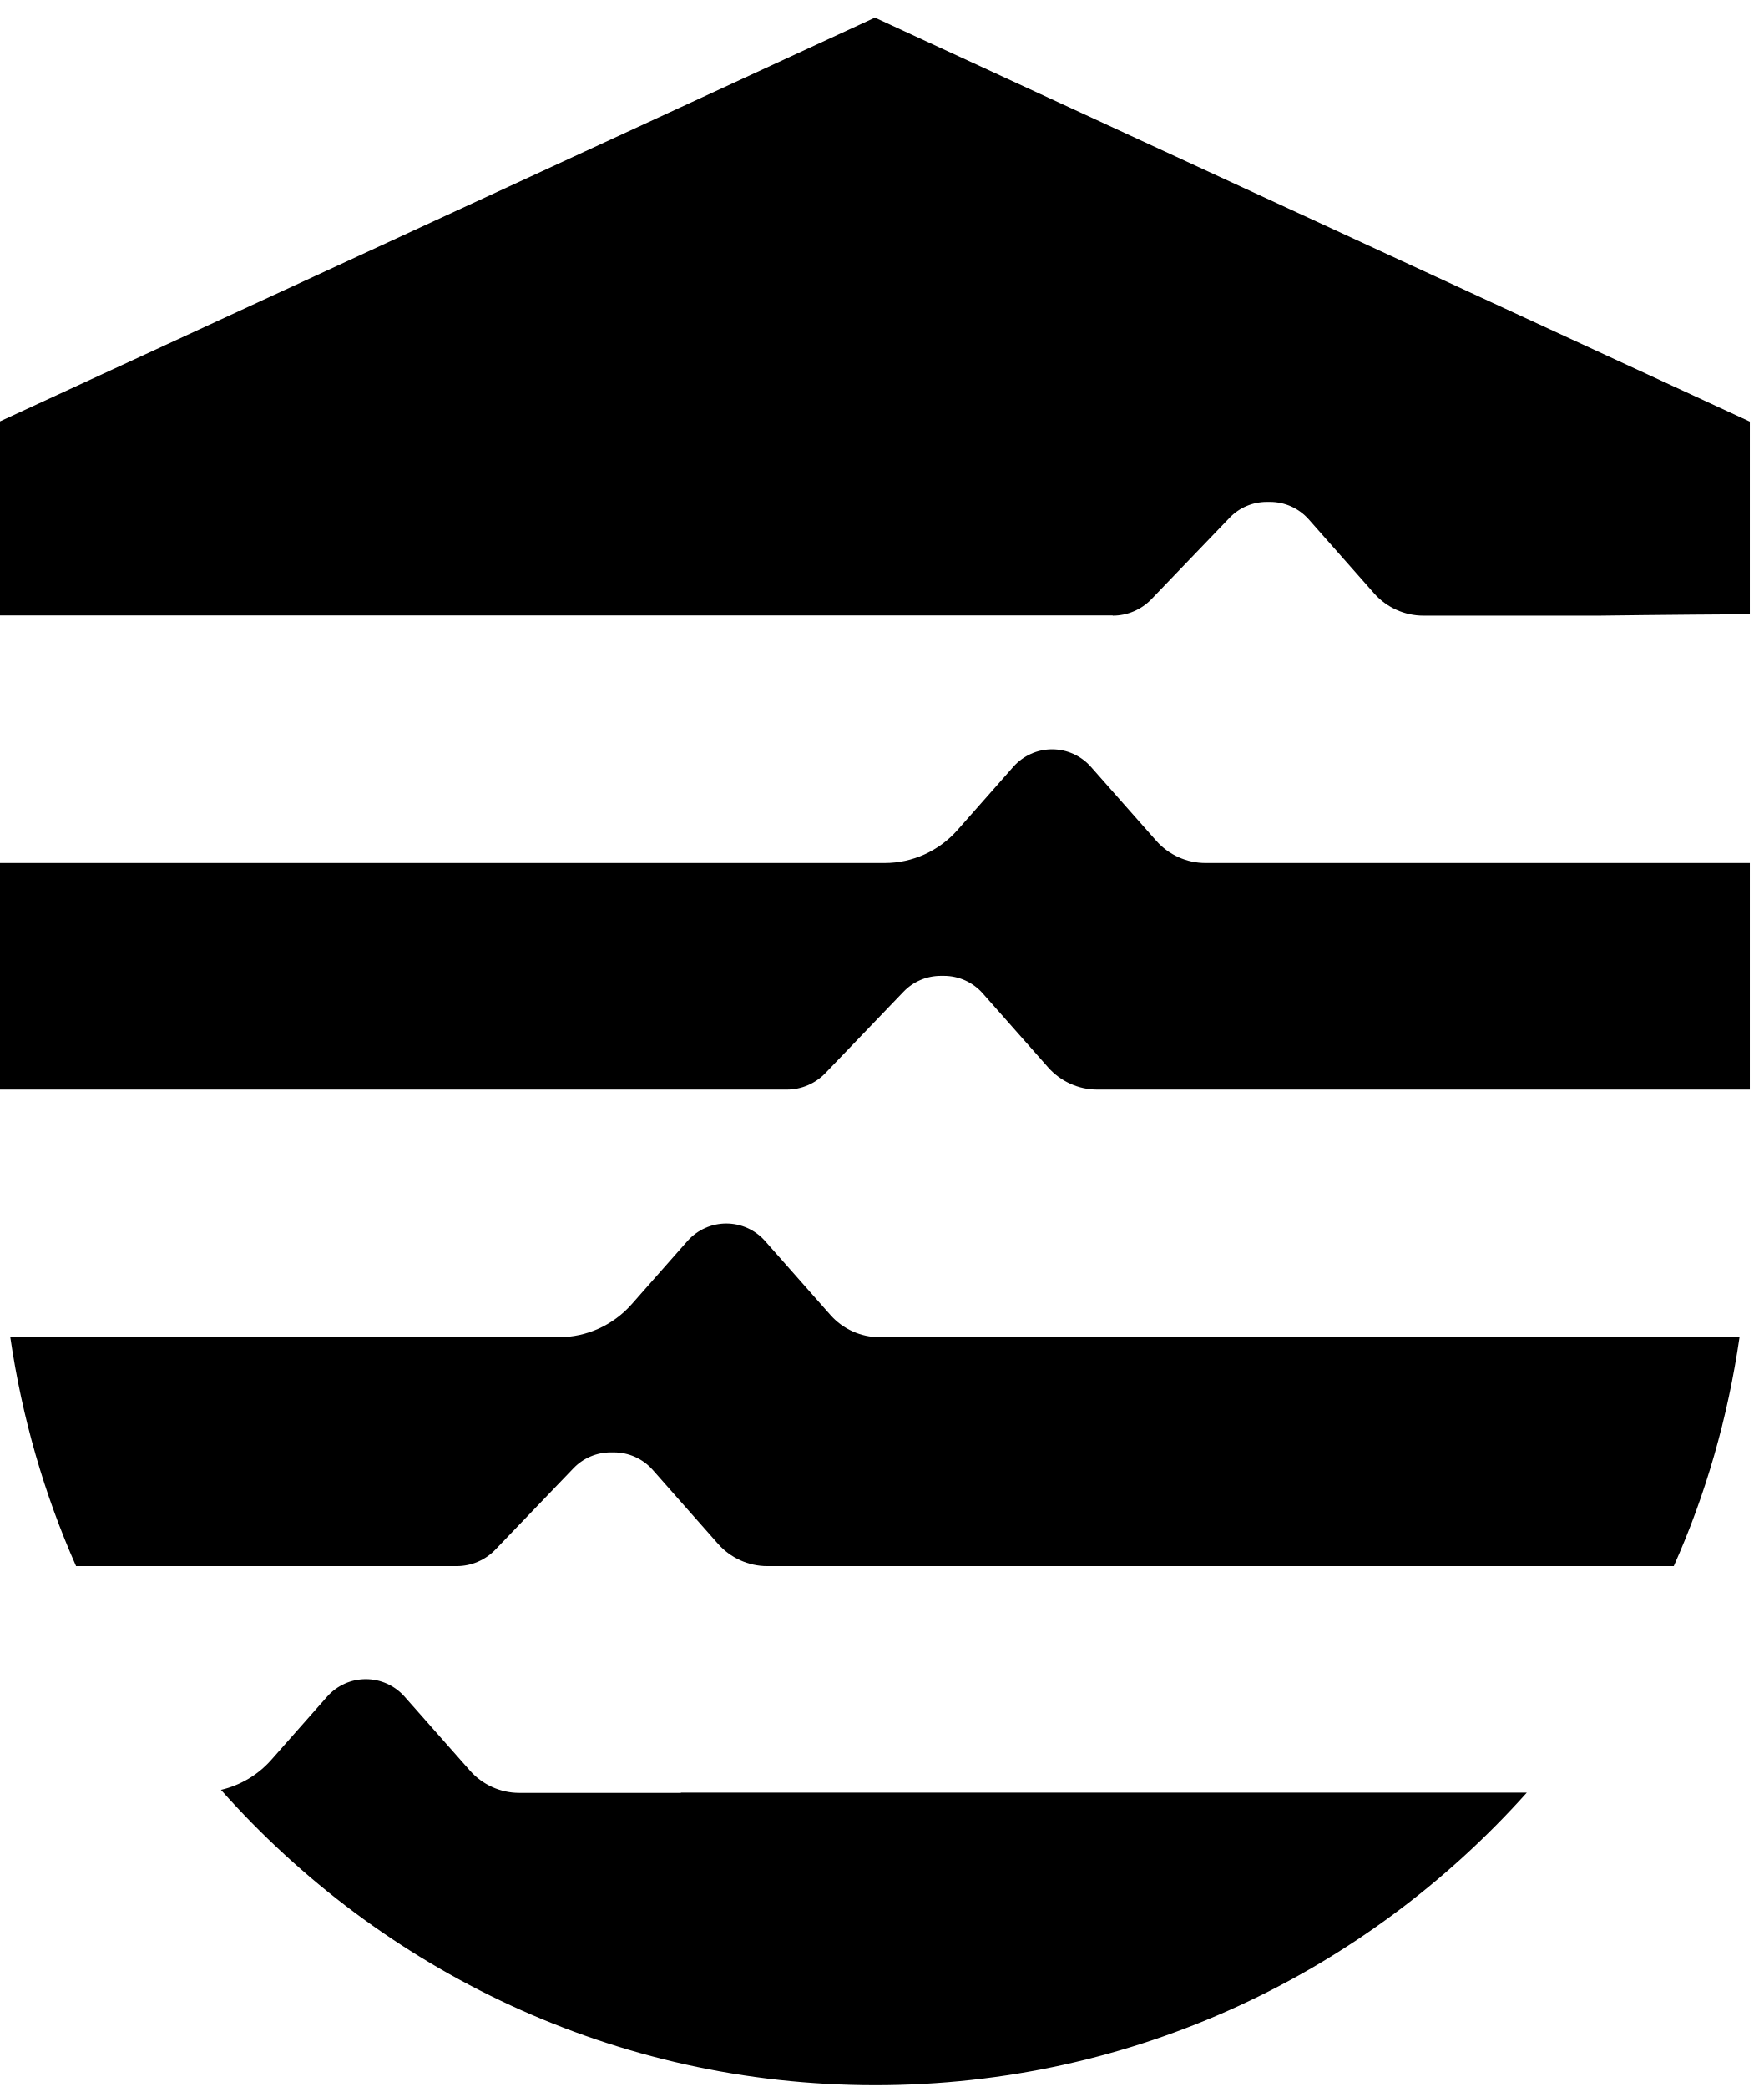
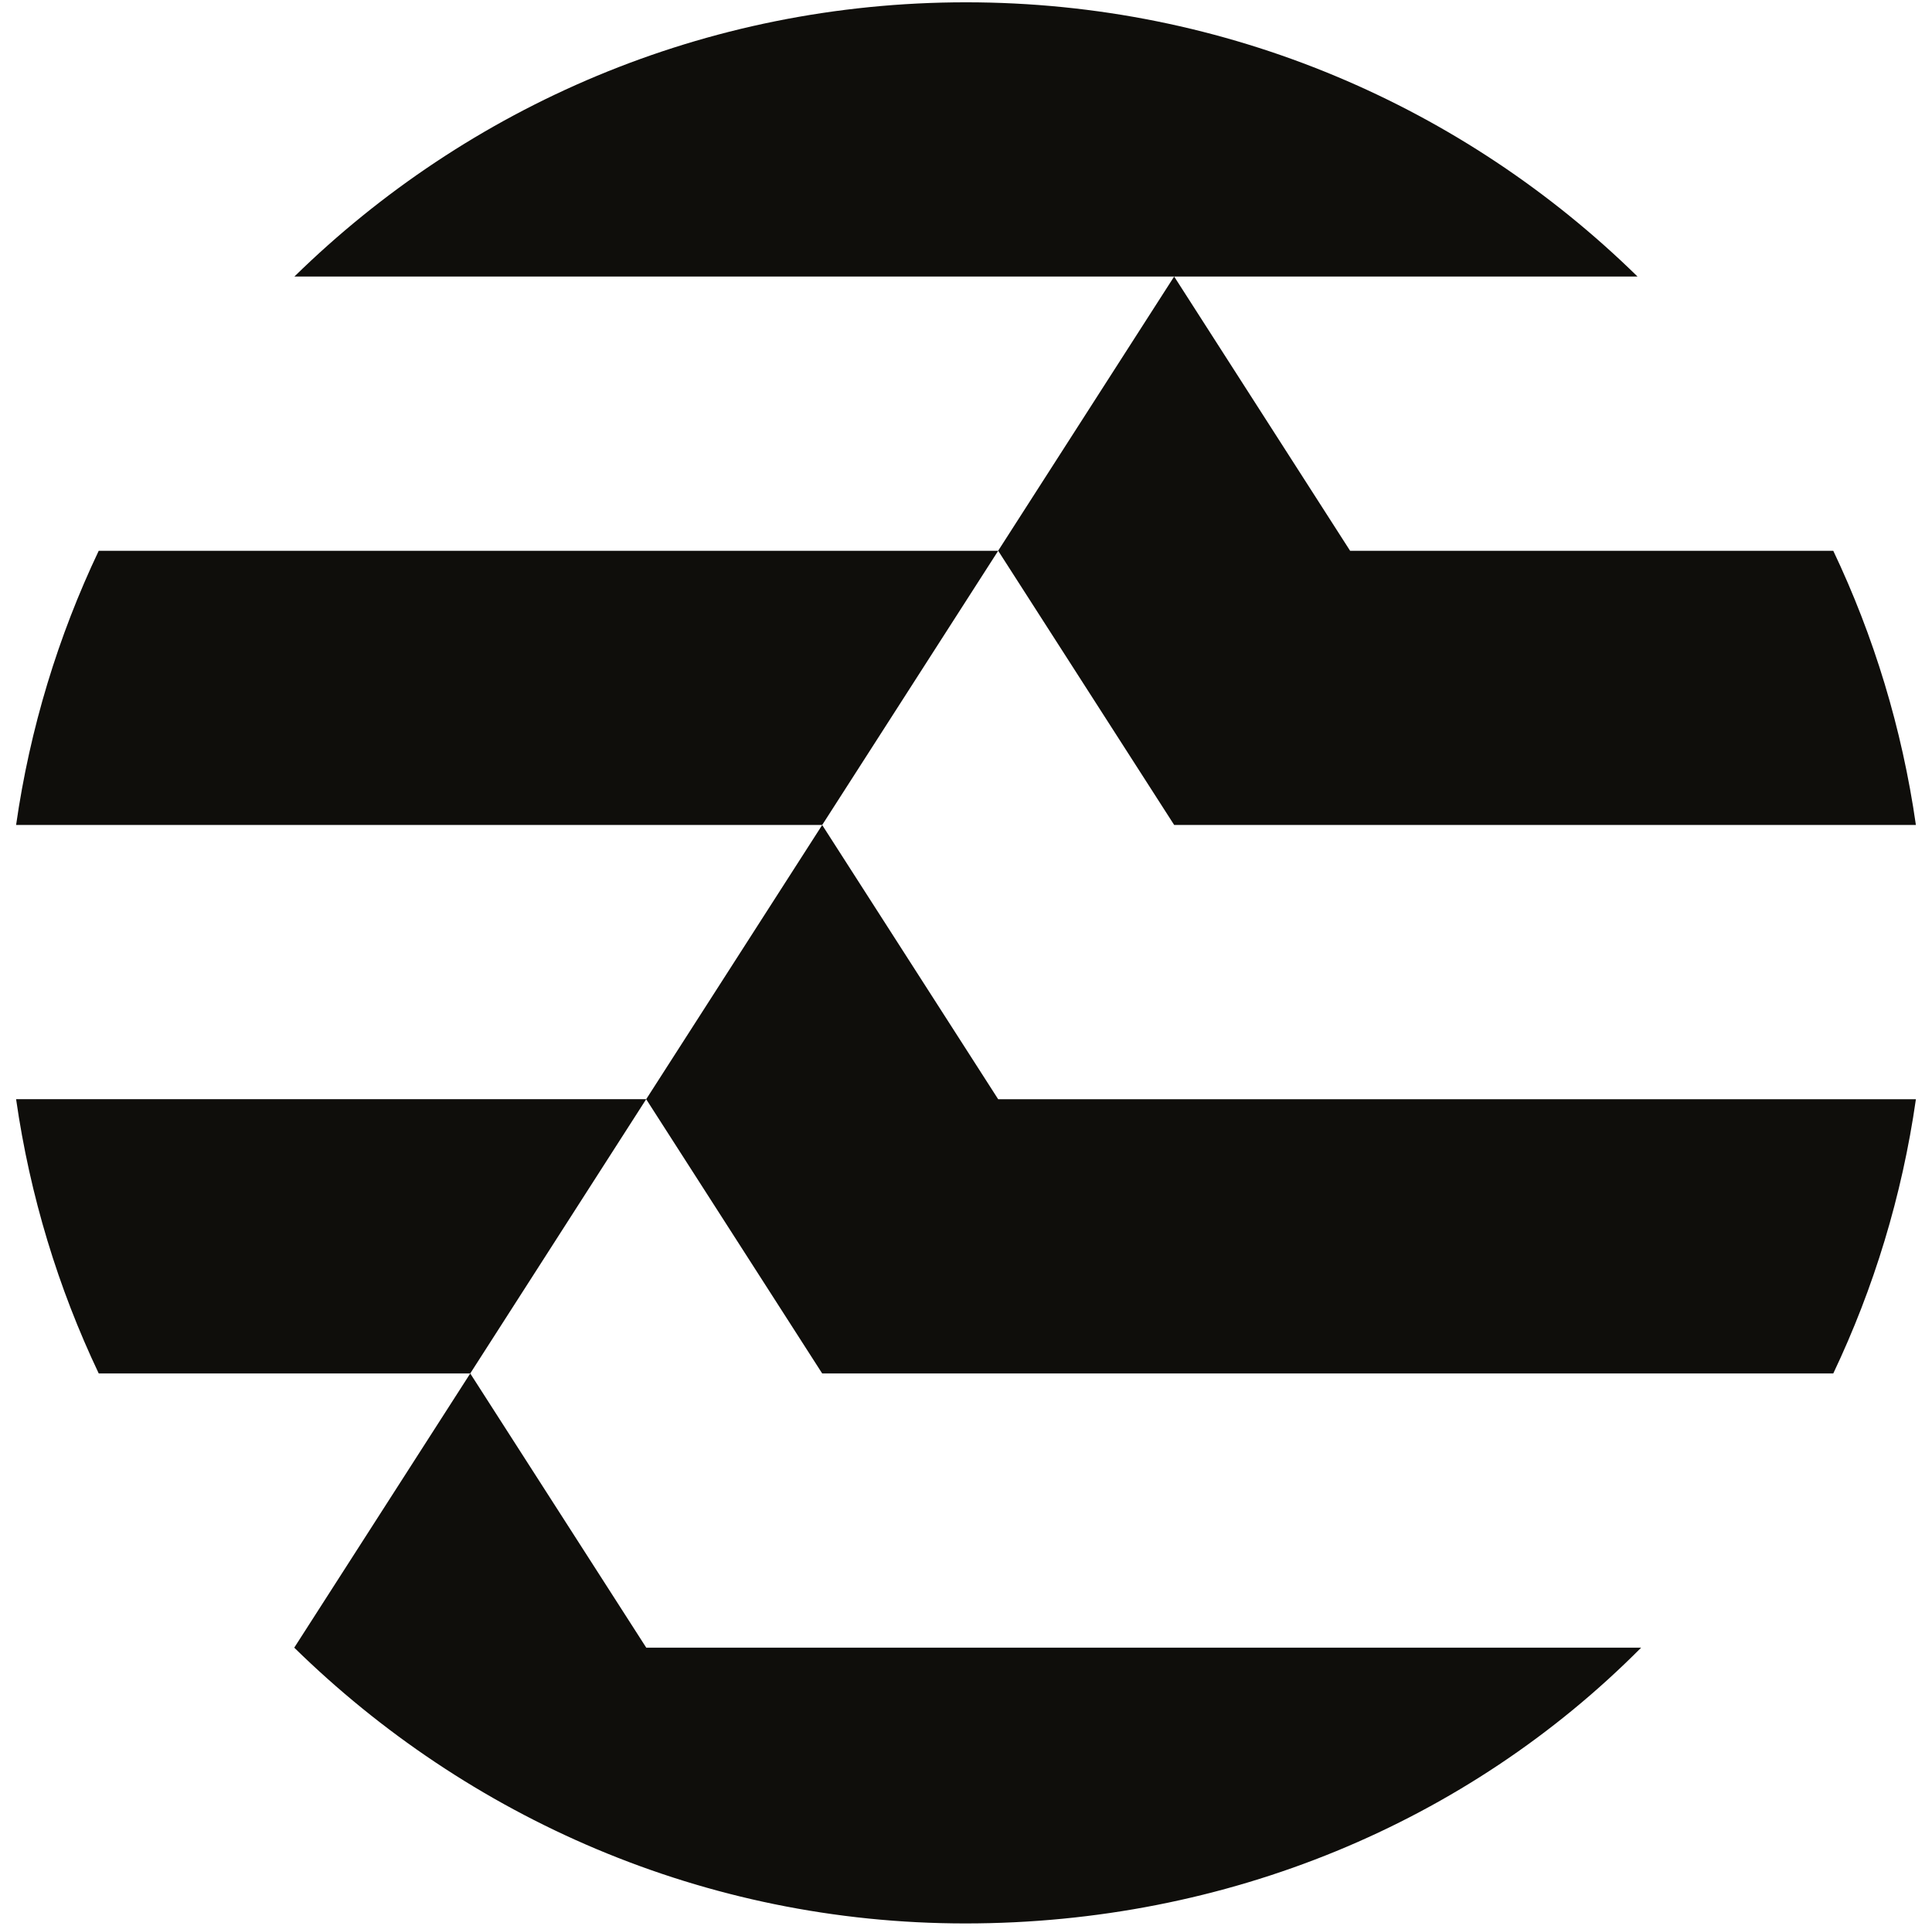
- <svg xmlns="http://www.w3.org/2000/svg" width="100%" height="100%" viewBox="0 0 60 71" fill="none">
-   <path d="M38.1 45.492H29.922C29.285 45.492 28.672 45.214 28.25 44.736L26.021 42.212C25.686 41.837 25.209 41.623 24.707 41.623C24.206 41.623 23.728 41.837 23.393 42.212L21.482 44.378C20.853 45.086 19.954 45.492 19.014 45.492H0.35C0.748 48.223 1.505 50.835 2.588 53.279H15.534C16.036 53.279 16.514 53.072 16.856 52.714L19.508 49.951C19.834 49.609 20.296 49.41 20.774 49.41H20.885C21.387 49.41 21.864 49.625 22.199 49.999L24.428 52.523C24.851 53.001 25.464 53.279 26.101 53.279H56.939C58.03 50.843 58.778 48.231 59.176 45.492H38.092H38.1Z" fill="currentColor" />
-   <path d="M23.163 60.995H17.661C17.024 60.995 16.411 60.716 15.989 60.239L13.759 57.715C13.425 57.34 12.947 57.125 12.445 57.125C11.944 57.125 11.466 57.34 11.132 57.715L9.221 59.88C8.767 60.39 8.17 60.74 7.517 60.892C12.971 67.038 20.909 70.94 29.772 70.94C38.594 70.94 46.485 67.086 51.939 60.987H23.163V60.995Z" fill="currentColor" />
-   <path d="M26.762 37.068C27.263 37.068 27.741 36.861 28.083 36.503L30.735 33.74C31.061 33.397 31.523 33.198 32.001 33.198H32.112C32.614 33.198 33.092 33.413 33.426 33.788L35.656 36.312C36.078 36.789 36.691 37.068 37.328 37.068H59.527V29.36H41.007C40.37 29.36 39.756 29.082 39.334 28.604L37.105 26.08C36.77 25.706 36.293 25.491 35.791 25.491C35.289 25.491 34.812 25.706 34.477 26.08L32.566 28.246C31.937 28.954 31.038 29.36 30.098 29.36H0V37.068H26.762Z" fill="currentColor" />
-   <path d="M37.853 20.944C38.355 20.944 38.833 20.737 39.175 20.379L41.827 17.616C42.153 17.273 42.615 17.074 43.093 17.074H43.204C43.706 17.074 44.184 17.289 44.518 17.664L46.747 20.188C47.169 20.665 47.782 20.944 48.419 20.944H54.399C54.399 20.944 56.748 20.912 59.527 20.896V14.343L29.764 0.6L0 14.335V20.936H37.853V20.944Z" fill="currentColor" />
+ <svg xmlns="http://www.w3.org/2000/svg" viewBox="0 0 600 598" fill="#0F0E0B" role="img" aria-label="Aptos Foundation">
+   <path d="M30.661 171.033C18.084 197.498 9.302 226.119 5 256.181H255.339L309.999 171.033H30.661Z" />
+   <path d="M594.999 256.182C590.687 226.111 581.915 197.499 569.338 171.034H419.288L364.648 85.875H508.549C454.803 33.203 381.199 0.717 299.994 0.717C218.79 0.717 145.195 33.203 91.439 85.865H364.648L309.988 171.024L364.648 256.172H594.989L594.999 256.182Z" />
+   <path d="M146.04 426.5L91.381 511.648C145.136 564.311 218.601 597.284 299.805 597.284C381.01 597.284 455.718 565.99 509.672 511.648H200.7L146.04 426.5Z" />
+   <path d="M200.68 341.331H5C9.312 371.412 18.084 400.024 30.661 426.489H146.04L200.68 341.331Z" />
+   <path d="M255.339 426.499H569.339C581.916 400.034 590.698 371.413 595 341.351H309.999L255.339 256.192L200.68 341.341" />
</svg>
